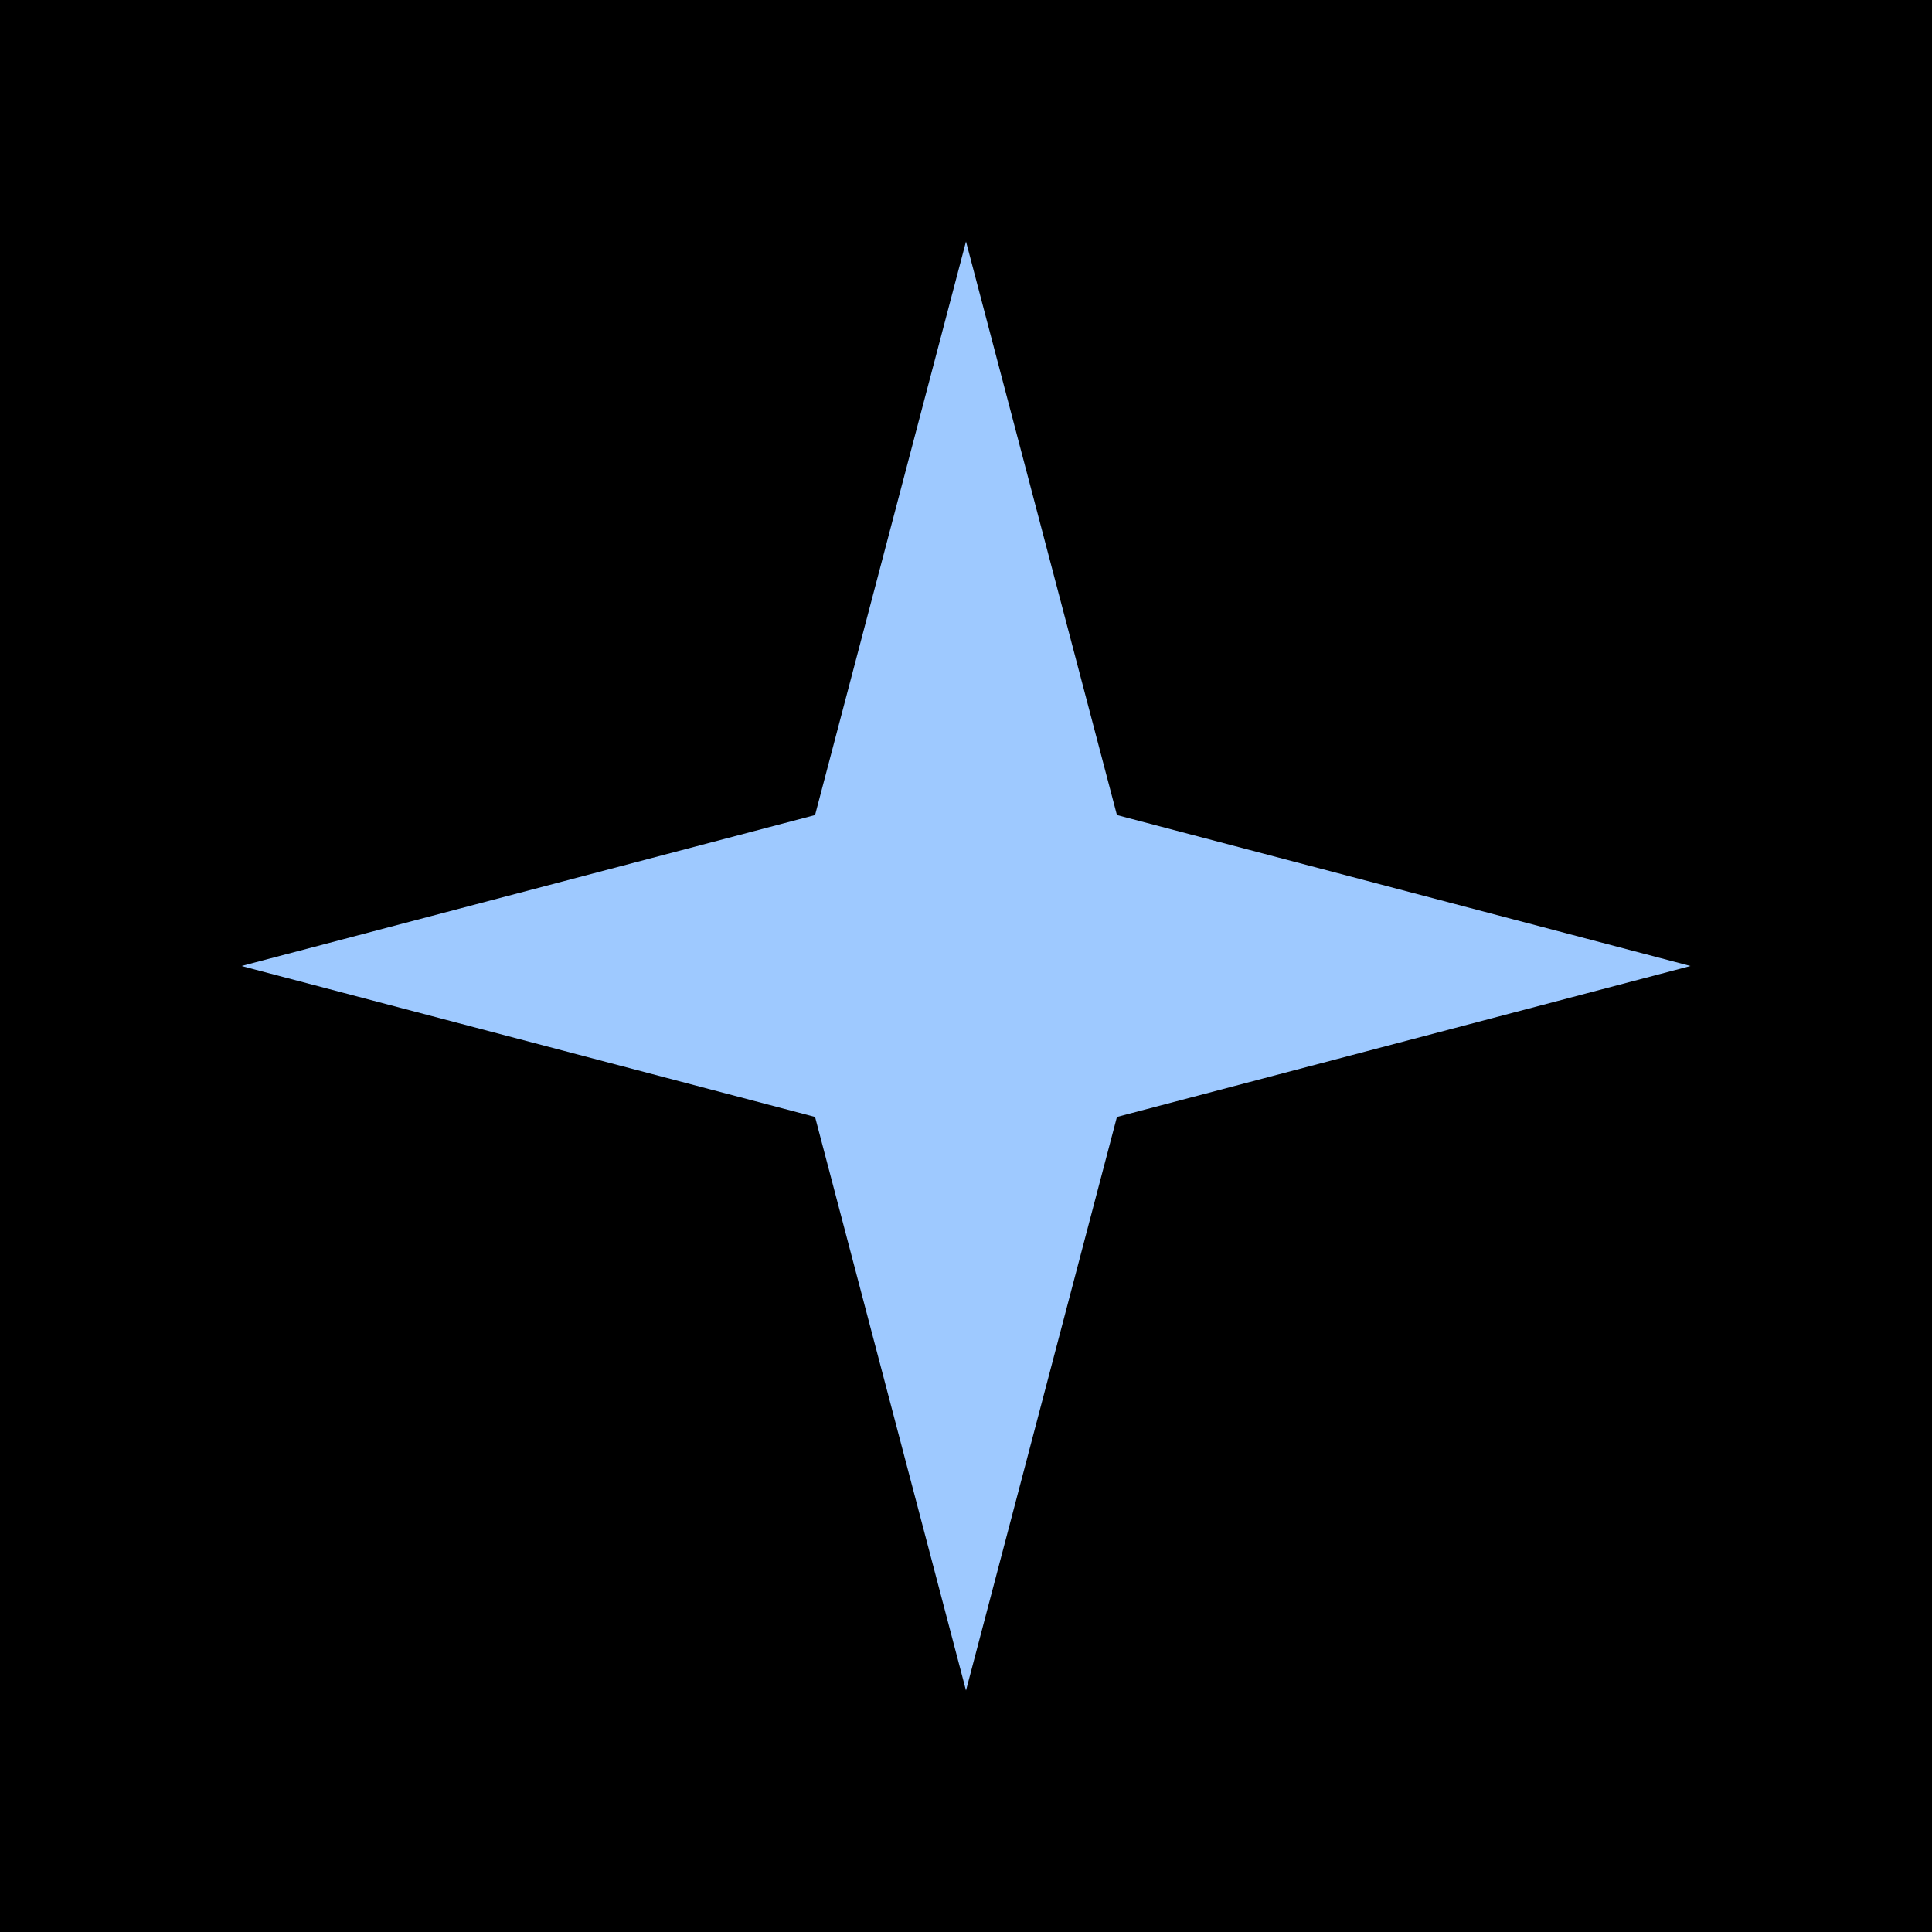
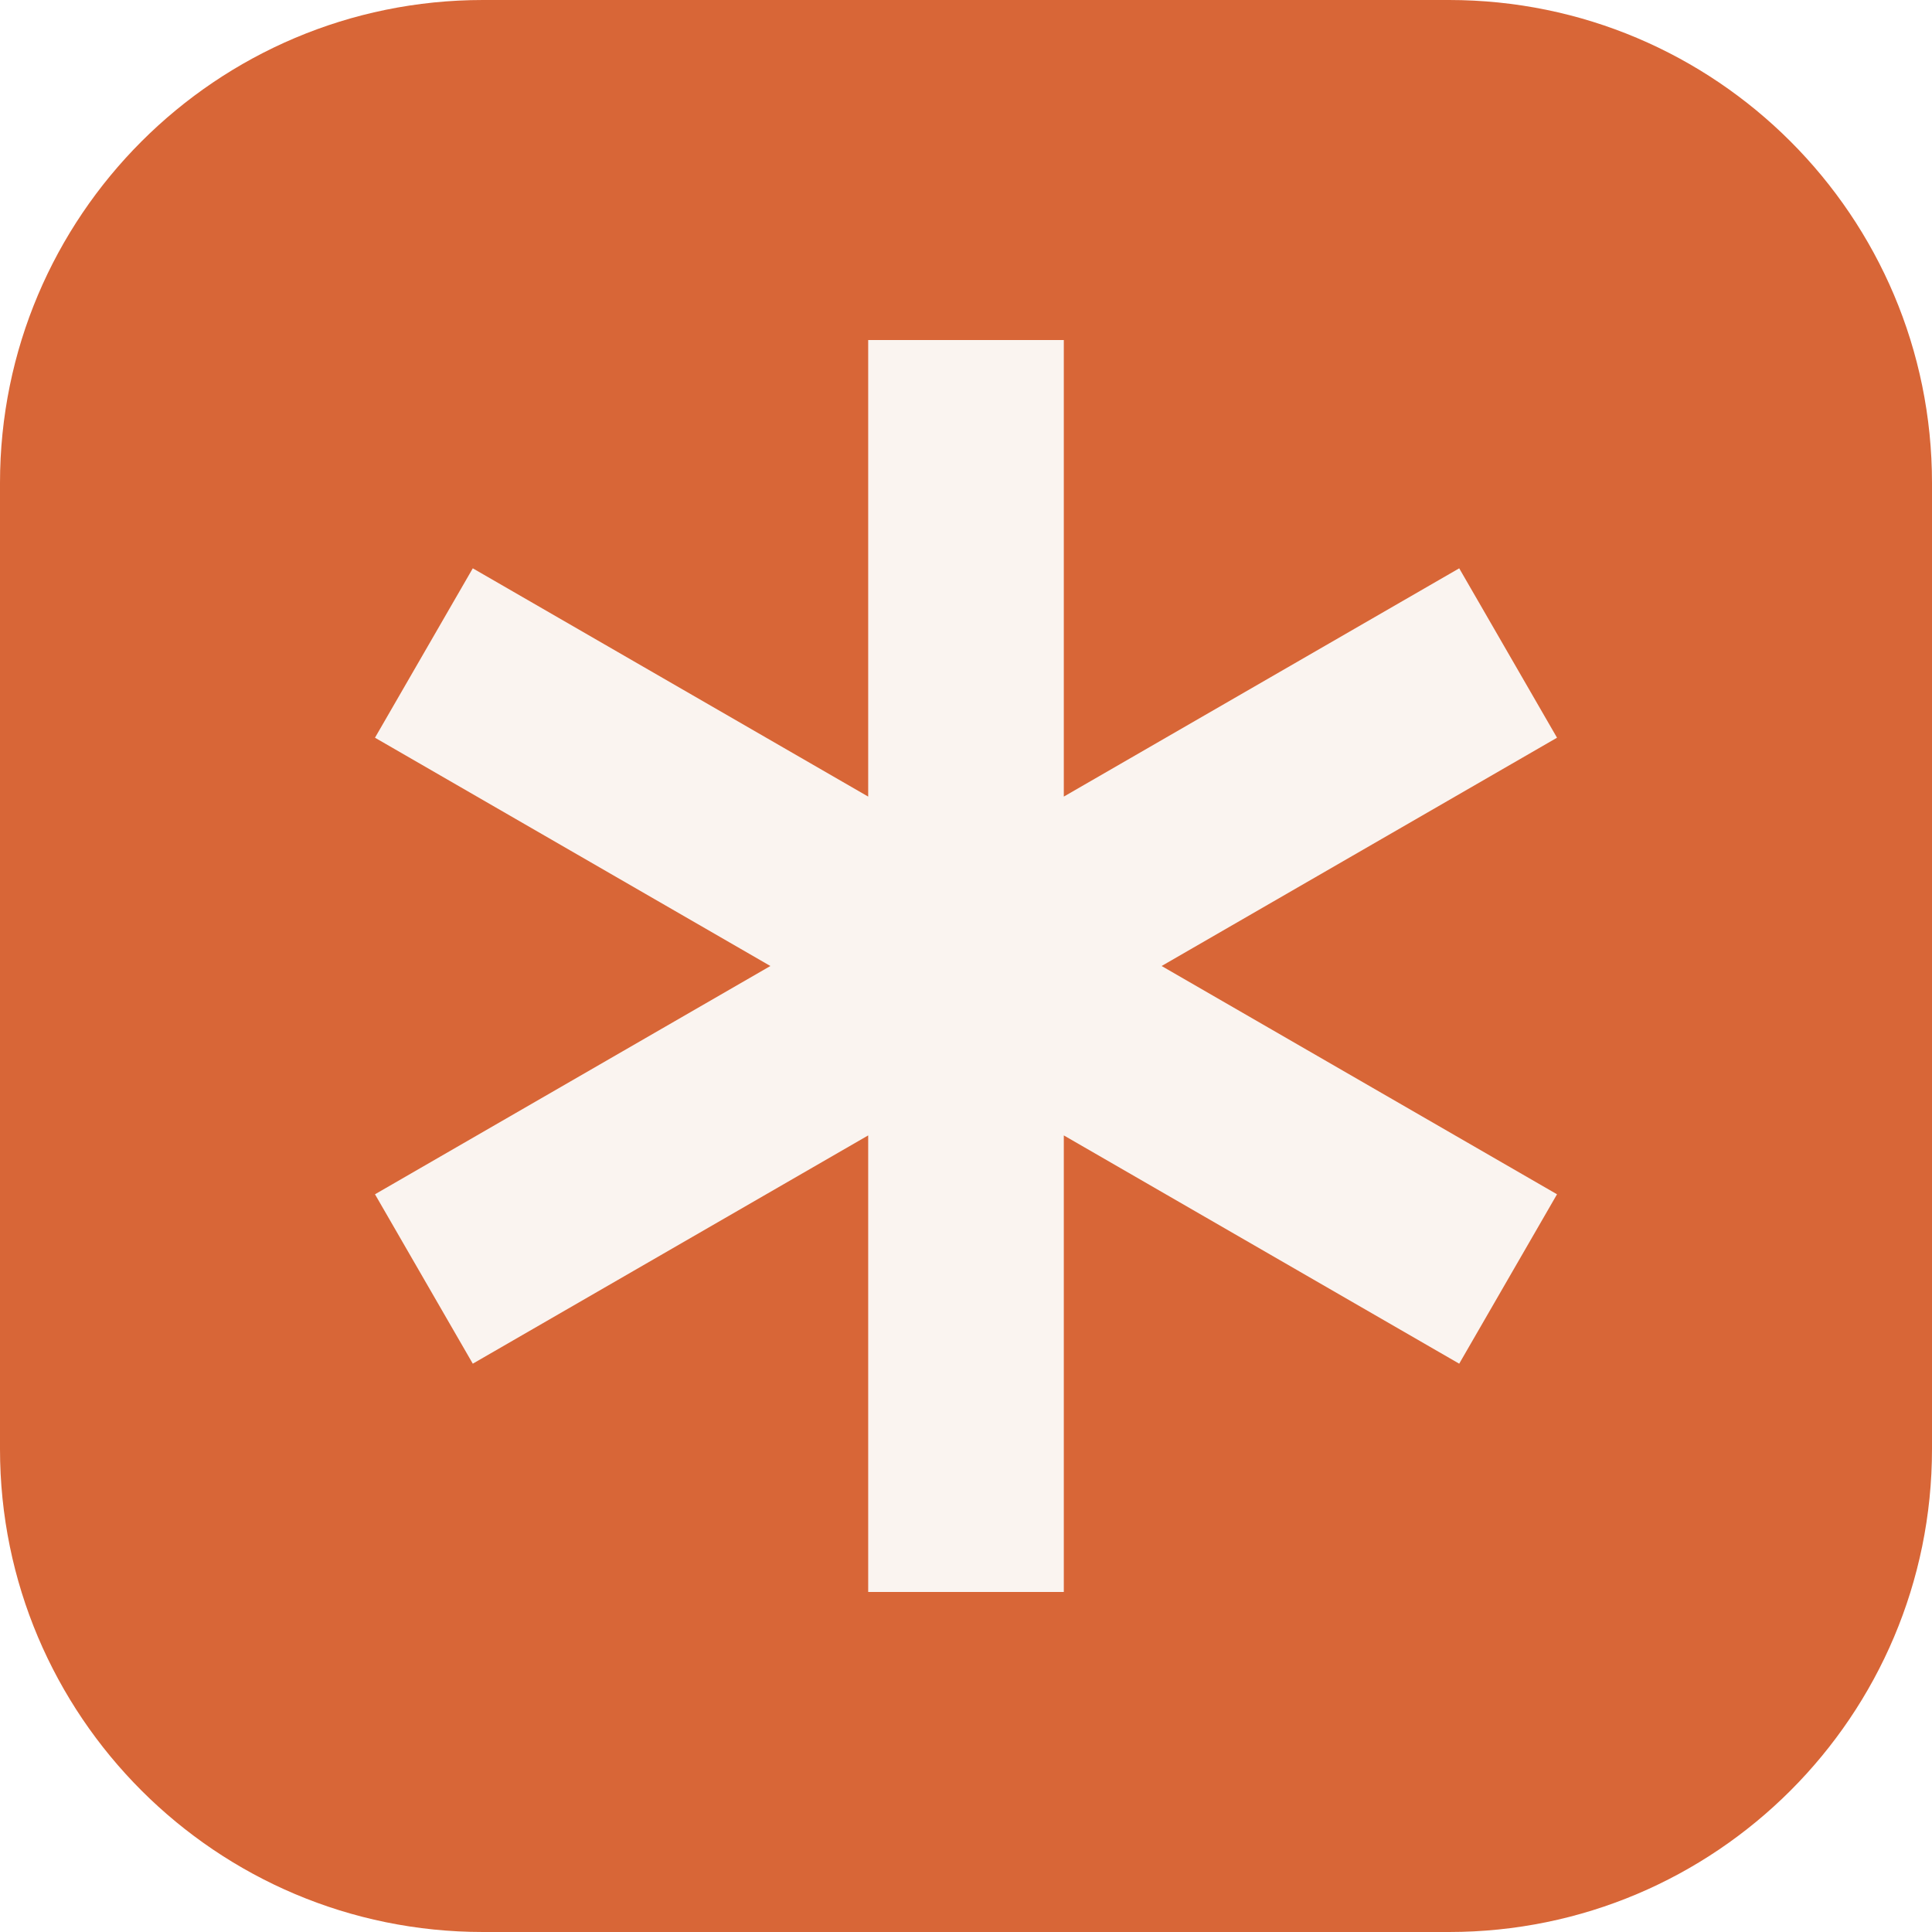
- <svg xmlns="http://www.w3.org/2000/svg" viewBox="0 0 32 32" fill="none">
-   <rect width="32" height="32" fill="#000" />
-   <path d="M16 4 L18.5 13.5 L28 16 L18.5 18.5 L16 28 L13.5 18.5 L4 16 L13.5 13.5 Z" fill="#9ec9ff" />
+ <svg xmlns="http://www.w3.org/2000/svg" viewBox="0 0 32 32" fill="none" role="img" aria-label="Radical Church">
+   <rect width="32" height="32" rx="8" fill="#d86637" />
+   <g transform="translate(16 16) scale(0.108) translate(-100 -100)">
+     <path fill="#faf4f0" d="M85.00 4.00 L115.00 4.00 L115.00 74.02 L175.64 39.01 L190.64 64.99 L130.00 100.00 L190.64 135.01 L175.64 160.99 L115.00 125.98 L115.00 196.00 L85.00 196.00 L85.00 125.98 L24.36 160.99 L9.36 135.01 L70.00 100.00 L9.36 64.99 L24.36 39.01 L85.00 74.02 Z" />
+   </g>
</svg>
